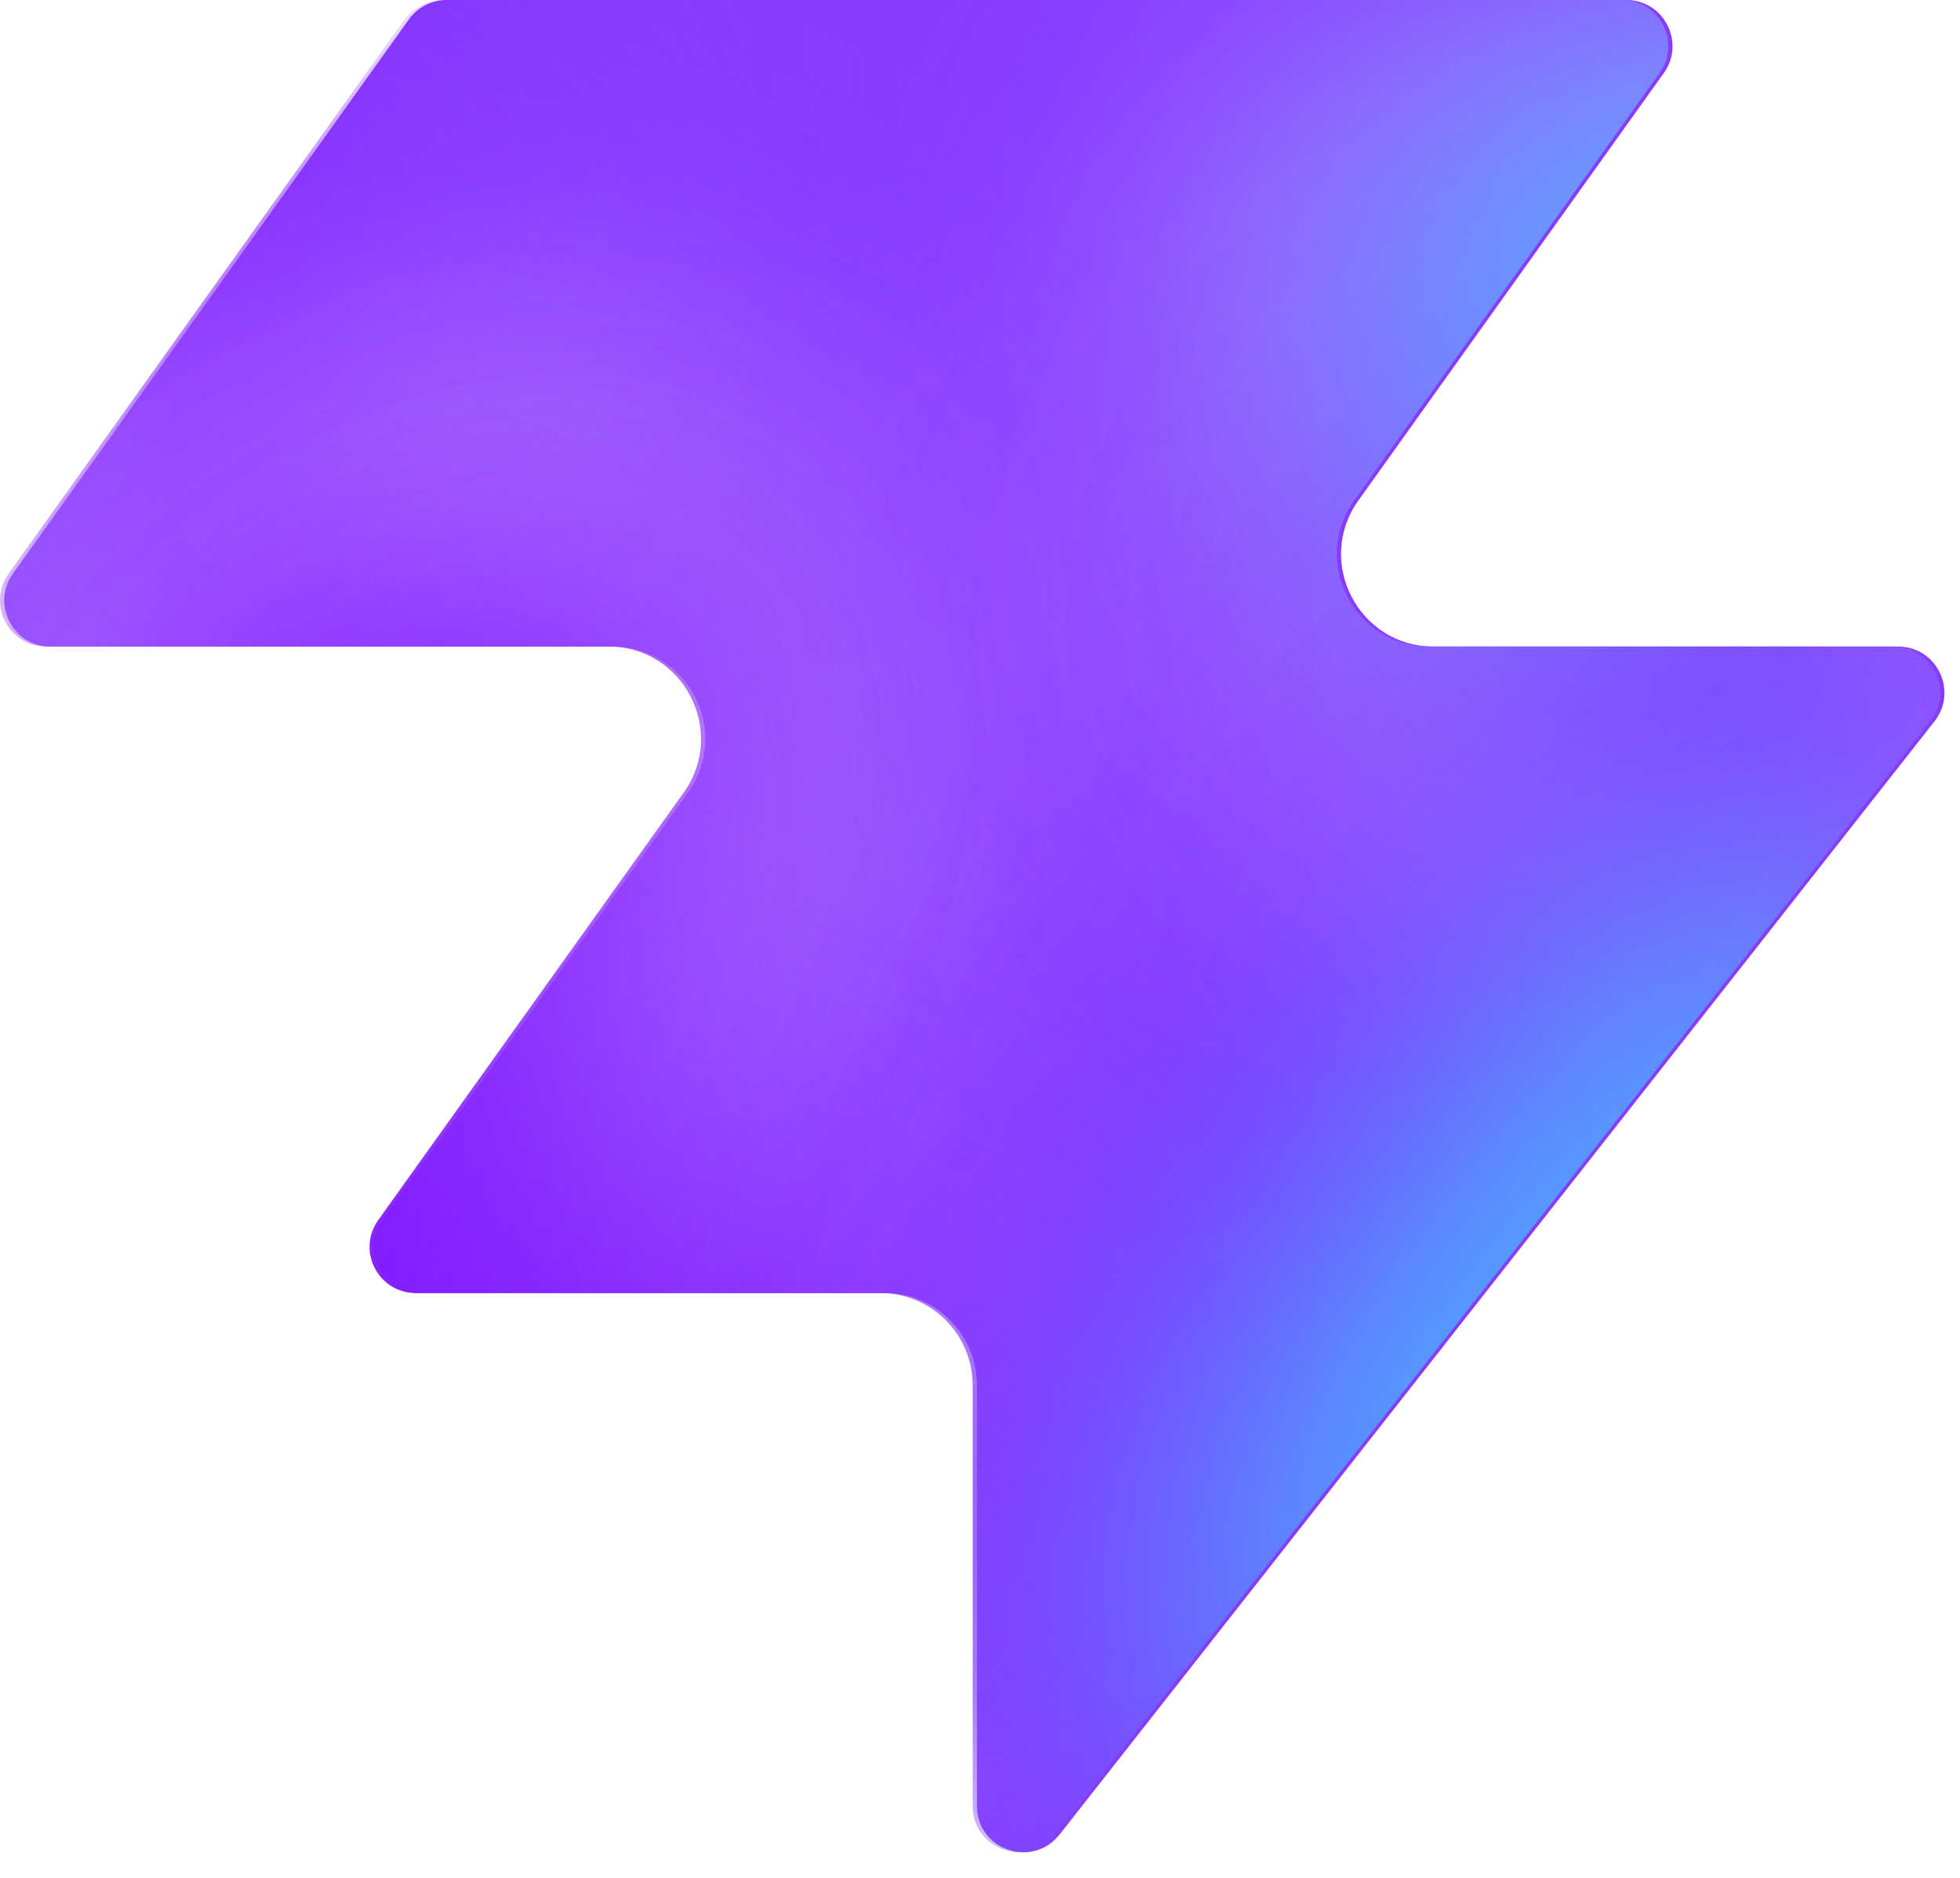
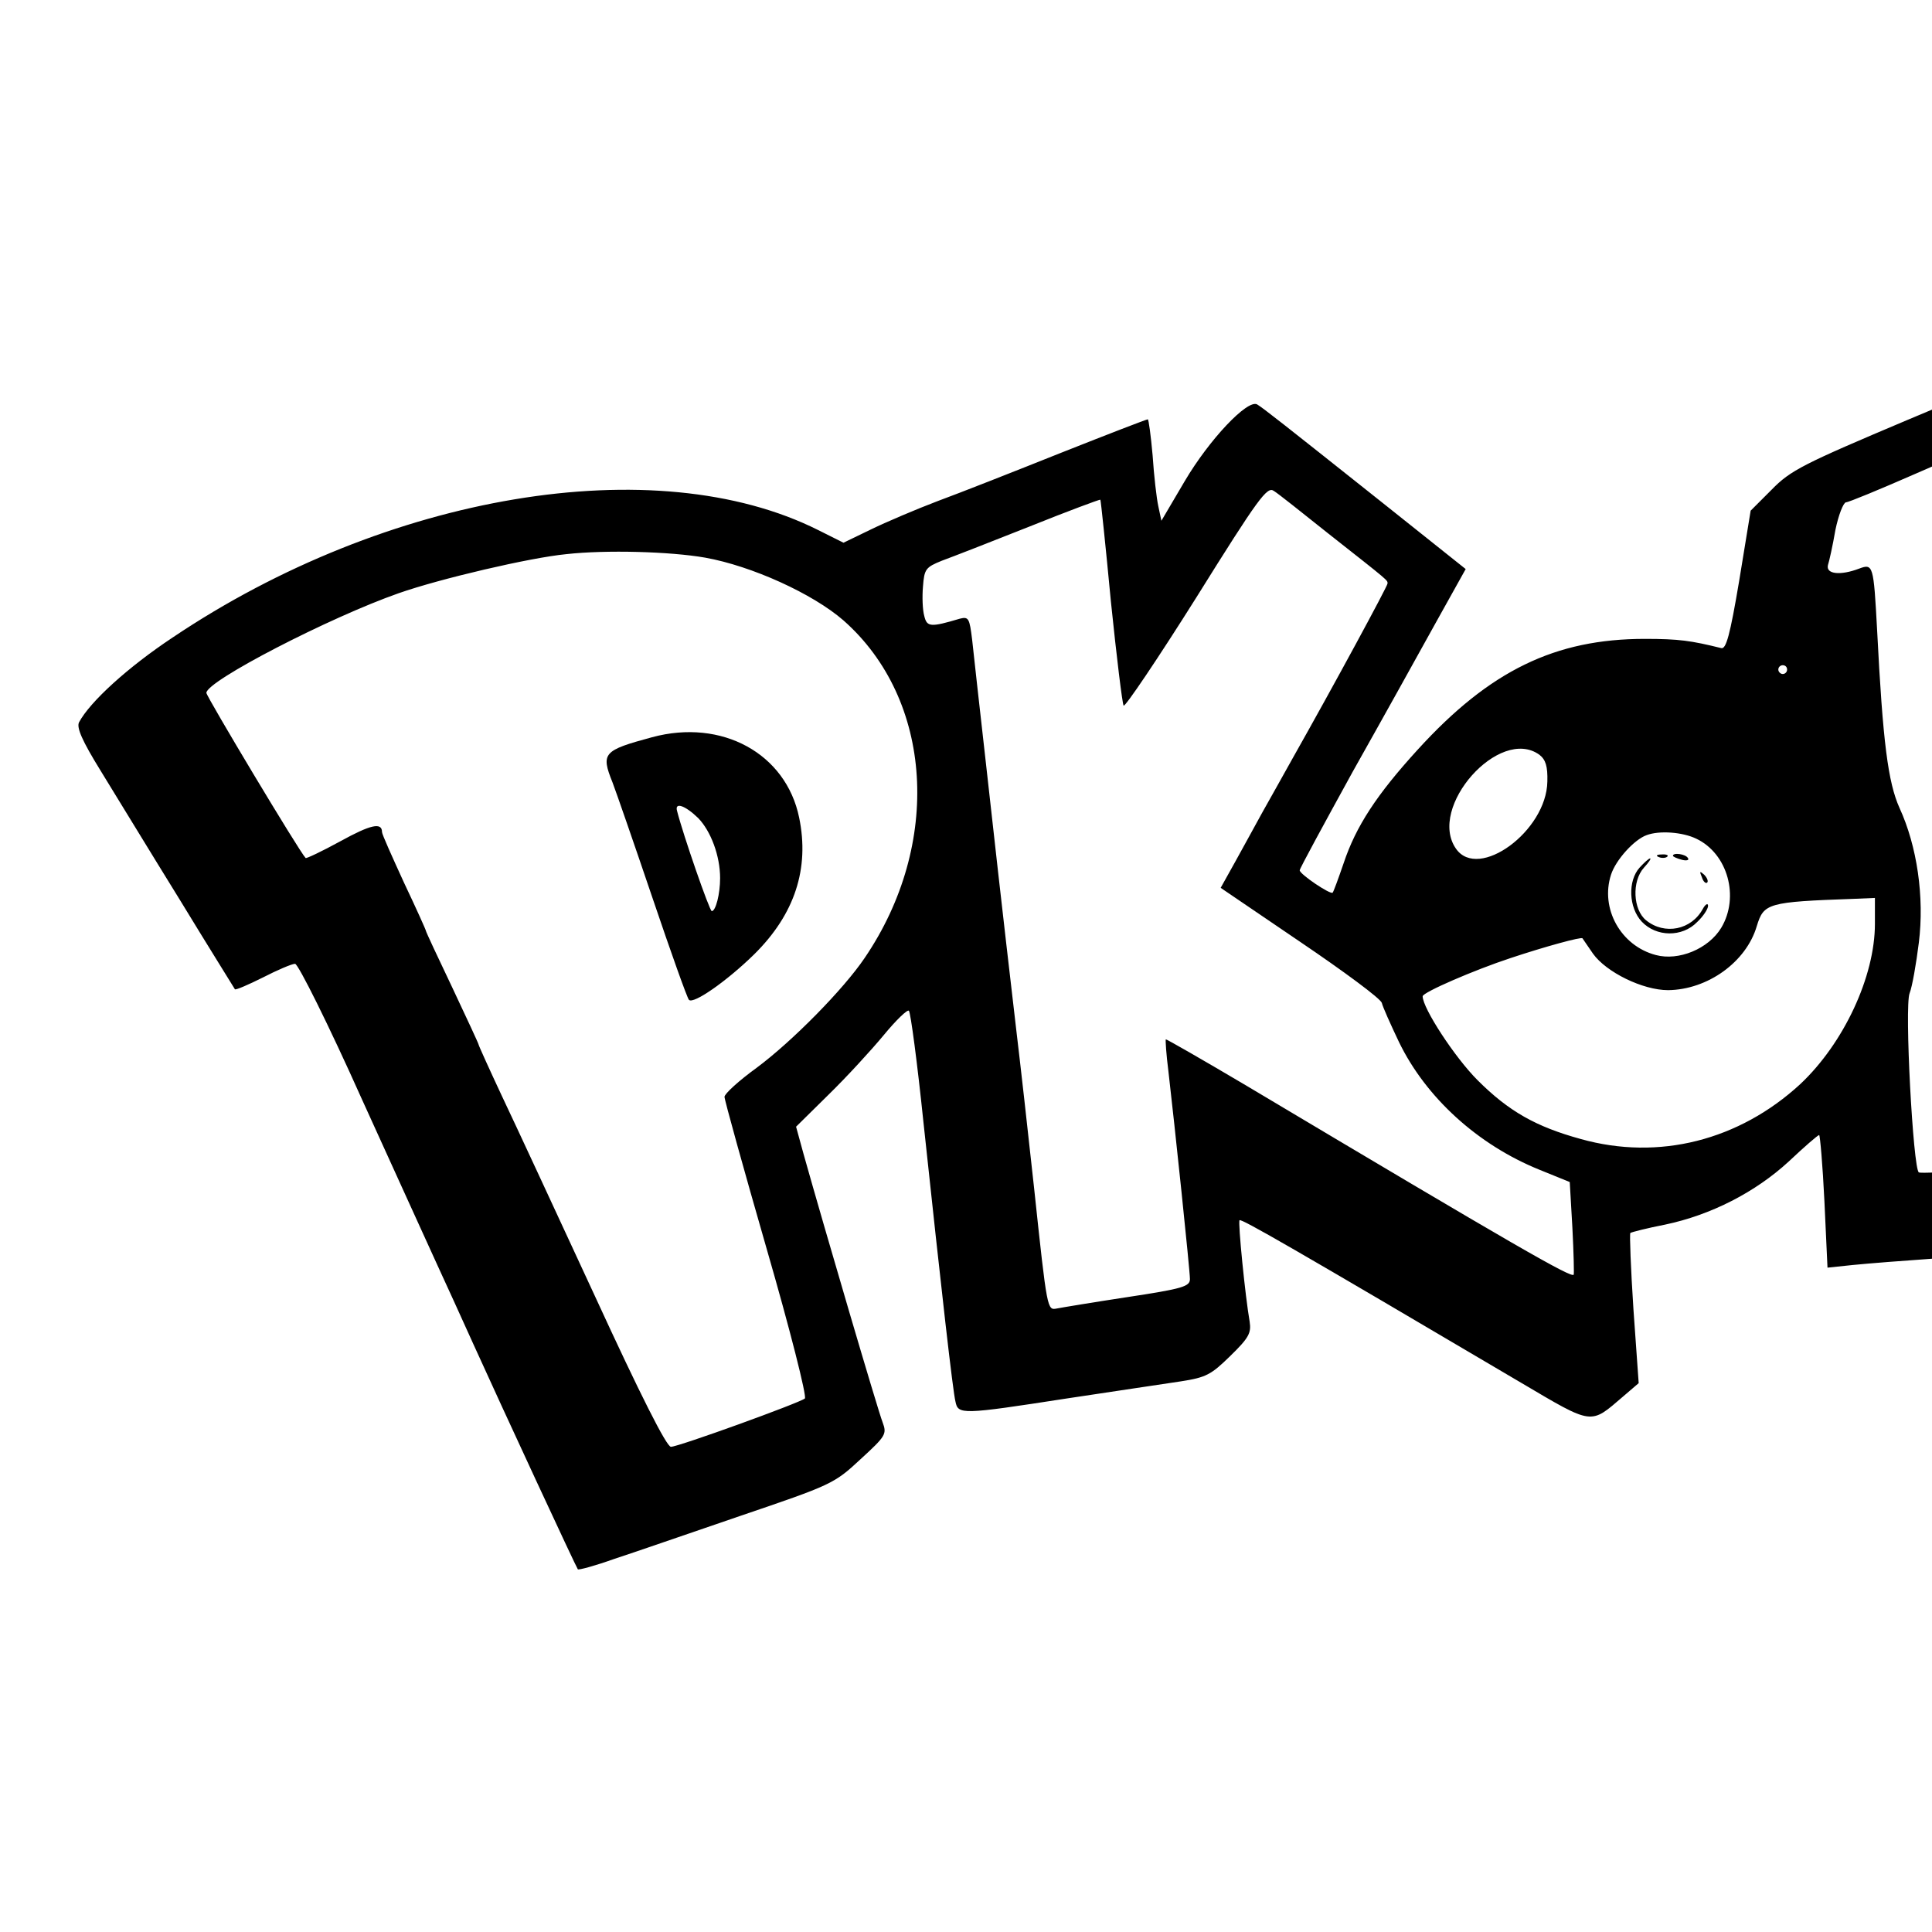
- <svg xmlns="http://www.w3.org/2000/svg" width="48" height="46" fill="none" viewBox="0 0 48 46">
-   <path fill="#863bff" d="M25.946 44.938c-.664.845-2.021.375-2.021-.698V33.937a2.26 2.26 0 0 0-2.262-2.262H10.287c-.92 0-1.456-1.04-.92-1.788l7.48-10.471c1.07-1.497 0-3.578-1.842-3.578H1.237c-.92 0-1.456-1.04-.92-1.788L10.013.474c.214-.297.556-.474.92-.474h28.894c.92 0 1.456 1.04.92 1.788l-7.48 10.471c-1.07 1.498 0 3.579 1.842 3.579h11.377c.943 0 1.473 1.088.89 1.83L25.947 44.94z" style="fill:#863bff;fill:color(display-p3 .525 .23 1);fill-opacity:1" />
-   <mask id="a" width="48" height="46" x="0" y="0" maskUnits="userSpaceOnUse" style="mask-type:alpha">
-     <path fill="#000" d="M25.842 44.938c-.664.844-2.021.375-2.021-.698V33.937a2.26 2.26 0 0 0-2.262-2.262H10.183c-.92 0-1.456-1.04-.92-1.788l7.48-10.471c1.07-1.498 0-3.579-1.842-3.579H1.133c-.92 0-1.456-1.04-.92-1.787L9.91.473c.214-.297.556-.474.92-.474h28.894c.92 0 1.456 1.04.92 1.788l-7.48 10.471c-1.07 1.498 0 3.578 1.842 3.578h11.377c.943 0 1.473 1.088.89 1.832L25.843 44.94z" style="fill:#000;fill-opacity:1" />
-   </mask>
-   <g mask="url(#a)">
-     <g filter="url(#b)">
-       <ellipse cx="5.508" cy="14.704" fill="#ede6ff" rx="5.508" ry="14.704" style="fill:#ede6ff;fill:color(display-p3 .927 .903 1);fill-opacity:1" transform="matrix(.00324 1 1 -.00324 -4.47 31.516)" />
-     </g>
-     <g filter="url(#c)">
-       <ellipse cx="10.399" cy="29.851" fill="#ede6ff" rx="10.399" ry="29.851" style="fill:#ede6ff;fill:color(display-p3 .927 .903 1);fill-opacity:1" transform="matrix(.00324 1 1 -.00324 -39.328 7.883)" />
-     </g>
-     <g filter="url(#d)">
-       <ellipse cx="5.508" cy="30.487" fill="#7e14ff" rx="5.508" ry="30.487" style="fill:#7e14ff;fill:color(display-p3 .492 .077 1);fill-opacity:1" transform="rotate(89.814 -25.913 -14.639)scale(1 -1)" />
-     </g>
-     <g filter="url(#e)">
-       <ellipse cx="5.508" cy="30.599" fill="#7e14ff" rx="5.508" ry="30.599" style="fill:#7e14ff;fill:color(display-p3 .492 .077 1);fill-opacity:1" transform="rotate(89.814 -32.644 -3.334)scale(1 -1)" />
-     </g>
-     <g filter="url(#f)">
-       <ellipse cx="5.508" cy="30.599" fill="#7e14ff" rx="5.508" ry="30.599" style="fill:#7e14ff;fill:color(display-p3 .492 .077 1);fill-opacity:1" transform="matrix(.00324 1 1 -.00324 -34.34 30.47)" />
-     </g>
-     <g filter="url(#g)">
-       <ellipse cx="14.072" cy="22.078" fill="#ede6ff" rx="14.072" ry="22.078" style="fill:#ede6ff;fill:color(display-p3 .927 .903 1);fill-opacity:1" transform="rotate(93.35 24.506 48.493)scale(-1 1)" />
-     </g>
-     <g filter="url(#h)">
-       <ellipse cx="3.47" cy="21.501" fill="#7e14ff" rx="3.47" ry="21.501" style="fill:#7e14ff;fill:color(display-p3 .492 .077 1);fill-opacity:1" transform="rotate(89.009 28.708 47.59)scale(-1 1)" />
-     </g>
-     <g filter="url(#i)">
-       <ellipse cx="3.47" cy="21.501" fill="#7e14ff" rx="3.47" ry="21.501" style="fill:#7e14ff;fill:color(display-p3 .492 .077 1);fill-opacity:1" transform="rotate(89.009 28.708 47.59)scale(-1 1)" />
-     </g>
-     <g filter="url(#j)">
-       <ellipse cx=".387" cy="8.972" fill="#7e14ff" rx="4.407" ry="29.108" style="fill:#7e14ff;fill:color(display-p3 .492 .077 1);fill-opacity:1" transform="rotate(39.51 .387 8.972)" />
-     </g>
-     <g filter="url(#k)">
-       <ellipse cx="47.523" cy="-6.092" fill="#7e14ff" rx="4.407" ry="29.108" style="fill:#7e14ff;fill:color(display-p3 .492 .077 1);fill-opacity:1" transform="rotate(37.892 47.523 -6.092)" />
-     </g>
-     <g filter="url(#l)">
-       <ellipse cx="41.412" cy="6.333" fill="#47bfff" rx="5.971" ry="9.665" style="fill:#47bfff;fill:color(display-p3 .28 .748 1);fill-opacity:1" transform="rotate(37.892 41.412 6.333)" />
-     </g>
-     <g filter="url(#m)">
-       <ellipse cx="-1.879" cy="38.332" fill="#7e14ff" rx="4.407" ry="29.108" style="fill:#7e14ff;fill:color(display-p3 .492 .077 1);fill-opacity:1" transform="rotate(37.892 -1.88 38.332)" />
-     </g>
-     <g filter="url(#n)">
-       <ellipse cx="-1.879" cy="38.332" fill="#7e14ff" rx="4.407" ry="29.108" style="fill:#7e14ff;fill:color(display-p3 .492 .077 1);fill-opacity:1" transform="rotate(37.892 -1.88 38.332)" />
-     </g>
-     <g filter="url(#o)">
-       <ellipse cx="35.651" cy="29.907" fill="#7e14ff" rx="4.407" ry="29.108" style="fill:#7e14ff;fill:color(display-p3 .492 .077 1);fill-opacity:1" transform="rotate(37.892 35.651 29.907)" />
-     </g>
-     <g filter="url(#p)">
-       <ellipse cx="38.418" cy="32.4" fill="#47bfff" rx="5.971" ry="15.297" style="fill:#47bfff;fill:color(display-p3 .28 .748 1);fill-opacity:1" transform="rotate(37.892 38.418 32.4)" />
-     </g>
+ <svg xmlns="http://www.w3.org/2000/svg" version="1.0" width="512" height="512" viewBox="0 125 440 365" preserveAspectRatio="xMidYMid meet">
+   <g transform="translate(0,572) scale(0.1,-0.1)" fill="#000000" stroke="none">
+     <path d="M5040 3990 c-41 -16 -147 -58 -235 -93 l-160 -64 -6 26 c-4 14 -7 52 -8 84 -1 35 -5 57 -12 57 -6 0 -130 -50 -274 -111 -239 -101 -267 -115 -310 -159 l-48 -48 -26 -159 c-21 -125 -30 -157 -41 -154 -69 17 -96 21 -174 21 -204 0 -353 -72 -517 -252 -94 -103 -141 -175 -169 -259 -12 -35 -23 -65 -25 -67 -5 -5 -75 42 -75 51 0 4 55 105 121 225 67 119 152 272 189 339 l68 122 -192 153 c-229 182 -267 212 -283 222 -22 12 -109 -80 -165 -175 l-53 -90 -7 33 c-4 18 -10 70 -13 116 -4 45 -9 82 -11 82 -3 0 -91 -34 -197 -76 -105 -42 -232 -92 -281 -110 -50 -19 -118 -48 -153 -65 l-62 -30 -58 29 c-370 185 -982 83 -1470 -245 -101 -67 -188 -146 -213 -193 -6 -12 7 -42 49 -110 32 -52 113 -185 181 -295 67 -110 124 -201 125 -203 2 -2 30 10 64 27 33 17 66 31 73 31 7 0 76 -138 152 -308 77 -169 154 -339 172 -378 18 -39 55 -120 82 -180 67 -148 234 -508 238 -513 2 -2 39 8 81 23 43 14 173 59 290 99 206 70 213 73 272 128 59 54 61 58 51 85 -10 25 -132 440 -180 611 l-17 62 74 73 c41 40 97 101 126 136 28 34 54 59 57 55 4 -5 19 -118 33 -253 42 -393 67 -613 73 -637 6 -30 14 -30 253 7 108 16 225 34 260 39 58 9 69 15 113 58 42 41 48 52 44 78 -10 57 -27 227 -23 231 4 4 119 -62 641 -370 166 -98 157 -96 233 -31 l35 30 -12 169 c-6 92 -9 170 -7 173 3 2 38 11 79 19 105 22 206 74 282 144 35 33 66 60 69 60 2 0 8 -68 12 -151 l7 -151 57 6 c69 7 333 26 381 26 76 2 467 21 506 26 28 3 53 16 84 43 l43 37 -7 57 c-4 31 -4 57 0 57 4 0 37 -12 73 -26 89 -36 248 -44 372 -20 88 18 206 67 262 110 l33 26 49 -46 c62 -57 189 -119 276 -133 197 -33 352 19 508 168 45 43 83 75 86 73 3 -3 5 -13 5 -22 0 -41 72 -160 128 -212 113 -103 232 -148 398 -148 150 0 246 36 373 138 l24 20 53 -58 c95 -102 219 -147 379 -137 100 6 175 28 250 75 27 17 51 29 53 27 2 -2 -6 -47 -18 -100 -13 -52 -20 -99 -16 -102 5 -6 79 -18 414 -68 57 -9 109 -18 116 -21 7 -3 35 13 62 34 45 36 51 45 61 98 24 120 104 466 115 492 11 25 12 24 18 -31 4 -32 9 -59 11 -61 2 -2 60 18 129 46 69 27 183 71 253 98 84 33 143 62 172 87 50 42 50 40 19 168 -34 138 -117 251 -221 301 -67 31 -168 54 -245 54 -51 0 -58 2 -58 19 0 22 8 21 -298 46 l-192 16 -45 -38 c-24 -21 -44 -44 -45 -50 0 -7 -29 7 -65 32 -90 61 -176 87 -292 86 -171 0 -282 -51 -449 -206 -102 -94 -114 -104 -114 -86 0 6 -37 -15 -82 -48 -72 -50 -258 -173 -296 -195 -11 -6 -12 9 -6 81 3 48 10 92 14 96 3 4 50 2 104 -4 l98 -11 37 36 37 36 18 153 c10 83 24 194 31 245 9 68 9 95 1 98 -13 4 -214 34 -233 34 -19 0 -17 28 17 301 17 132 30 244 28 249 -2 4 -123 -27 -269 -69 -258 -74 -268 -77 -318 -121 l-52 -45 -10 -105 c-5 -57 -11 -106 -13 -107 -2 -2 -47 4 -100 14 l-96 17 -44 -43 c-24 -23 -43 -50 -42 -59 1 -10 -5 -16 -14 -13 -8 2 -31 7 -50 12 -55 13 -160 10 -225 -6 -85 -23 -167 -70 -244 -141 -67 -62 -69 -63 -86 -44 -69 76 -216 139 -345 147 -190 12 -341 -41 -473 -166 l-74 -71 -6 67 c-4 38 -9 118 -12 178 -7 154 -37 640 -39 641 0 1 -35 -11 -76 -26z m-15 -391 c7 -134 28 -499 46 -811 18 -312 31 -569 28 -572 -10 -10 -281 -21 -287 -12 -3 6 -9 89 -14 186 -4 96 -15 328 -23 515 -9 187 -20 412 -23 500 l-7 160 -51 -3 -51 -2 14 72 c7 40 17 76 21 79 9 9 326 138 330 134 2 -2 9 -112 17 -246z m-501 199 c3 -18 17 -166 30 -328 46 -535 105 -1204 110 -1237 4 -28 1 -34 -17 -38 -36 -7 -269 -25 -277 -20 -13 8 -33 378 -21 408 6 15 15 67 21 115 13 104 -4 220 -44 307 -26 58 -38 149 -51 405 -8 148 -9 152 -41 140 -42 -16 -76 -13 -71 8 3 9 11 45 17 80 7 34 18 62 24 63 6 0 76 29 156 64 80 35 148 64 152 64 4 1 9 -14 12 -31z m2946 -215 c-12 -92 -25 -195 -30 -228 -4 -33 -6 -63 -4 -66 2 -3 59 -14 128 -24 116 -17 126 -21 126 -40 0 -26 -19 -180 -26 -214 -6 -26 13 -26 -199 -5 l-71 7 -22 -189 c-29 -242 -28 -281 1 -325 57 -84 172 -79 202 10 8 24 36 49 130 111 90 60 121 76 127 66 13 -23 38 -139 38 -176 0 -58 -28 -148 -60 -196 -102 -148 -347 -187 -533 -86 -106 57 -188 174 -202 286 -5 41 12 273 38 508 4 32 -2 34 -121 44 -47 4 -85 12 -87 18 -8 24 -14 286 -7 286 8 0 207 -37 238 -45 20 -4 21 2 33 148 18 229 13 214 80 233 31 9 97 28 146 44 69 21 91 24 93 14 2 -7 -6 -88 -18 -181z m-4445 47 c141 -111 135 -106 135 -114 0 -6 -124 -235 -215 -396 -23 -41 -54 -97 -70 -125 -15 -27 -42 -77 -61 -111 l-34 -61 181 -123 c99 -67 183 -129 186 -139 2 -9 20 -49 39 -89 61 -126 179 -234 320 -291 l69 -28 6 -104 c3 -57 4 -105 3 -107 -5 -8 -124 60 -748 432 -98 58 -180 105 -181 104 -1 -2 1 -34 6 -73 14 -120 49 -453 49 -473 0 -17 -17 -22 -142 -41 -79 -12 -151 -24 -161 -26 -22 -4 -22 -7 -52 275 -14 129 -32 289 -40 355 -14 122 -25 210 -70 615 -14 124 -28 249 -31 278 -6 49 -8 53 -28 48 -67 -20 -75 -19 -81 6 -4 14 -5 44 -3 67 3 40 6 44 43 59 22 8 112 43 200 78 87 35 160 62 161 61 1 -1 12 -105 24 -232 13 -126 26 -233 29 -237 3 -4 78 107 166 247 141 226 161 253 176 242 10 -6 65 -50 124 -97z m-1419 -55 c106 -19 245 -82 315 -143 204 -180 225 -509 48 -769 -48 -71 -164 -189 -246 -250 -40 -29 -73 -59 -73 -66 0 -7 43 -162 96 -346 53 -183 92 -337 87 -341 -12 -10 -288 -110 -305 -110 -10 0 -70 119 -173 343 -87 188 -182 393 -212 456 -29 62 -53 115 -53 117 0 2 -27 60 -60 130 -33 69 -60 127 -60 129 0 2 -22 51 -50 110 -27 59 -50 110 -50 115 0 23 -26 17 -95 -21 -42 -23 -78 -40 -79 -38 -14 14 -226 368 -226 376 0 27 281 172 438 227 94 33 299 81 382 89 90 10 236 6 316 -8z m2464 -255 c0 -5 -4 -10 -10 -10 -5 0 -10 5 -10 10 0 6 5 10 10 10 6 0 10 -4 10 -10z m2619 -60 c72 -39 126 -95 164 -173 43 -89 42 -96 -28 -118 -156 -50 -151 -50 -163 -24 -14 31 -80 74 -124 81 -39 7 -102 -20 -138 -59 -59 -61 -89 -179 -71 -279 12 -70 31 -102 81 -135 66 -45 130 -22 202 72 24 30 48 55 54 55 11 0 190 -66 207 -77 4 -2 -7 -31 -24 -63 -40 -75 -132 -163 -206 -198 -52 -24 -69 -27 -169 -27 -107 0 -112 1 -186 38 -95 46 -176 130 -209 214 -33 84 -33 249 -1 348 64 190 186 324 342 376 14 5 66 7 116 5 80 -3 98 -7 153 -36z m-846 -39 c55 -22 157 -93 157 -110 0 -8 -63 -85 -311 -382 -129 -155 -126 -143 -41 -136 87 7 133 30 196 97 26 28 49 50 50 48 31 -43 105 -140 124 -160 l25 -27 -29 -34 c-44 -52 -143 -116 -215 -139 -129 -41 -326 -35 -422 14 -102 51 -177 177 -185 309 -15 260 120 469 348 535 70 21 232 12 303 -15z m-2337 -95 c14 -11 19 -26 18 -61 -2 -113 -157 -226 -208 -153 -66 94 99 280 190 214z m4990 -97 c72 -13 170 -66 213 -114 205 -233 35 -664 -302 -767 -171 -51 -346 18 -421 167 -118 237 -6 550 239 671 64 32 95 40 201 53 6 0 37 -4 70 -10z m717 -55 c35 -6 37 -8 37 -44 l0 -38 63 14 c198 42 363 -24 430 -173 47 -106 51 -100 -102 -160 -73 -29 -137 -50 -142 -47 -5 3 -9 14 -9 25 0 29 -36 95 -62 113 -46 33 -117 12 -161 -46 -64 -86 -105 -204 -162 -468 -21 -96 -41 -178 -44 -181 -3 -4 -28 -3 -56 1 -27 4 -90 13 -140 20 -136 19 -127 0 -85 185 21 88 65 284 99 435 34 151 69 299 77 329 l15 53 102 -6 c56 -4 119 -9 140 -12z m-5350 -39 c72 -34 99 -133 57 -203 -29 -48 -97 -76 -149 -62 -80 21 -127 106 -102 183 11 34 53 80 81 90 29 11 82 7 113 -8z m2632 -156 c20 -37 19 -44 -10 -86 l-24 -36 -11 27 c-11 30 -13 95 -4 120 8 21 32 9 49 -25z m395 -10 c0 -45 -1 -45 -79 -13 -41 17 -38 22 26 39 26 7 49 14 51 14 1 1 2 -17 2 -40z m-2620 -28 c0 -120 -71 -272 -170 -365 -139 -128 -322 -175 -500 -125 -102 28 -164 63 -235 134 -52 52 -125 164 -125 191 0 9 118 60 200 87 78 26 162 49 164 45 1 -2 12 -17 24 -35 30 -42 113 -83 171 -83 90 1 178 64 202 146 16 52 24 55 222 62 l47 2 0 -59z" />
+     <path d="M1485 3166 c-111 -30 -117 -36 -90 -103 8 -21 49 -139 91 -263 42 -124 79 -228 83 -232 10 -11 88 44 149 104 92 91 126 195 102 311 -30 146 -176 226 -335 183z m105 -184 c29 -30 50 -86 50 -137 0 -36 -10 -75 -19 -75 -5 0 -65 173 -79 228 -6 21 18 13 48 -16z" />
+     <path d="M5558 3060 c-99 -30 -148 -106 -148 -227 0 -68 21 -143 41 -143 4 0 49 51 100 113 51 61 113 135 137 164 l43 52 -38 20 c-49 24 -100 32 -135 21z" />
+     <path d="M8419 2893 c-49 -8 -131 -65 -153 -108 -32 -62 -29 -150 7 -202 54 -78 169 -101 247 -49 66 44 94 96 98 185 l3 76 -19 -30 c-40 -62 -69 -85 -107 -85 -48 0 -95 45 -95 89 0 37 50 98 88 108 24 6 25 7 7 14 -21 8 -34 8 -76 2z" />
+     <path d="M3778 2893 c7 -3 16 -2 19 1 4 3 -2 6 -13 5 -11 0 -14 -3 -6 -6z" />
+     <path d="M3810 2896 c0 -2 9 -6 20 -9 11 -3 18 -1 14 4 -5 9 -34 13 -34 5z" />
+     <path d="M3734 2869 c-27 -30 -25 -91 5 -123 33 -35 92 -36 126 -1 14 13 25 30 25 37 0 7 -6 4 -12 -7 -26 -48 -87 -60 -129 -26 -30 24 -33 89 -5 120 11 12 17 21 14 21 -3 0 -13 -9 -24 -21z" />
+     <path d="M3876 2847 c3 -10 9 -15 12 -12 3 3 0 11 -7 18 -10 9 -11 8 -5 -6z" />
  </g>
-   <defs>
-     <filter id="b" width="60.045" height="41.654" x="-19.77" y="16.149" color-interpolation-filters="sRGB" filterUnits="userSpaceOnUse">
-       <feFlood flood-opacity="0" result="BackgroundImageFix" />
-       <feBlend in="SourceGraphic" in2="BackgroundImageFix" result="shape" />
-       <feGaussianBlur result="effect1_foregroundBlur_2002_17158" stdDeviation="7.659" />
-     </filter>
-     <filter id="c" width="90.34" height="51.437" x="-54.613" y="-7.533" color-interpolation-filters="sRGB" filterUnits="userSpaceOnUse">
-       <feFlood flood-opacity="0" result="BackgroundImageFix" />
-       <feBlend in="SourceGraphic" in2="BackgroundImageFix" result="shape" />
-       <feGaussianBlur result="effect1_foregroundBlur_2002_17158" stdDeviation="7.659" />
-     </filter>
-     <filter id="d" width="79.355" height="29.4" x="-49.64" y="2.03" color-interpolation-filters="sRGB" filterUnits="userSpaceOnUse">
-       <feFlood flood-opacity="0" result="BackgroundImageFix" />
-       <feBlend in="SourceGraphic" in2="BackgroundImageFix" result="shape" />
-       <feGaussianBlur result="effect1_foregroundBlur_2002_17158" stdDeviation="4.596" />
-     </filter>
-     <filter id="e" width="79.579" height="29.4" x="-45.045" y="20.029" color-interpolation-filters="sRGB" filterUnits="userSpaceOnUse">
-       <feFlood flood-opacity="0" result="BackgroundImageFix" />
-       <feBlend in="SourceGraphic" in2="BackgroundImageFix" result="shape" />
-       <feGaussianBlur result="effect1_foregroundBlur_2002_17158" stdDeviation="4.596" />
-     </filter>
-     <filter id="f" width="79.579" height="29.4" x="-43.513" y="21.178" color-interpolation-filters="sRGB" filterUnits="userSpaceOnUse">
-       <feFlood flood-opacity="0" result="BackgroundImageFix" />
-       <feBlend in="SourceGraphic" in2="BackgroundImageFix" result="shape" />
-       <feGaussianBlur result="effect1_foregroundBlur_2002_17158" stdDeviation="4.596" />
-     </filter>
-     <filter id="g" width="74.749" height="58.852" x="15.756" y="-17.901" color-interpolation-filters="sRGB" filterUnits="userSpaceOnUse">
-       <feFlood flood-opacity="0" result="BackgroundImageFix" />
-       <feBlend in="SourceGraphic" in2="BackgroundImageFix" result="shape" />
-       <feGaussianBlur result="effect1_foregroundBlur_2002_17158" stdDeviation="7.659" />
-     </filter>
-     <filter id="h" width="61.377" height="25.362" x="23.548" y="2.284" color-interpolation-filters="sRGB" filterUnits="userSpaceOnUse">
-       <feFlood flood-opacity="0" result="BackgroundImageFix" />
-       <feBlend in="SourceGraphic" in2="BackgroundImageFix" result="shape" />
-       <feGaussianBlur result="effect1_foregroundBlur_2002_17158" stdDeviation="4.596" />
-     </filter>
-     <filter id="i" width="61.377" height="25.362" x="23.548" y="2.284" color-interpolation-filters="sRGB" filterUnits="userSpaceOnUse">
-       <feFlood flood-opacity="0" result="BackgroundImageFix" />
-       <feBlend in="SourceGraphic" in2="BackgroundImageFix" result="shape" />
-       <feGaussianBlur result="effect1_foregroundBlur_2002_17158" stdDeviation="4.596" />
-     </filter>
-     <filter id="j" width="56.045" height="63.649" x="-27.636" y="-22.853" color-interpolation-filters="sRGB" filterUnits="userSpaceOnUse">
-       <feFlood flood-opacity="0" result="BackgroundImageFix" />
-       <feBlend in="SourceGraphic" in2="BackgroundImageFix" result="shape" />
-       <feGaussianBlur result="effect1_foregroundBlur_2002_17158" stdDeviation="4.596" />
-     </filter>
-     <filter id="k" width="54.814" height="64.646" x="20.116" y="-38.415" color-interpolation-filters="sRGB" filterUnits="userSpaceOnUse">
-       <feFlood flood-opacity="0" result="BackgroundImageFix" />
-       <feBlend in="SourceGraphic" in2="BackgroundImageFix" result="shape" />
-       <feGaussianBlur result="effect1_foregroundBlur_2002_17158" stdDeviation="4.596" />
-     </filter>
-     <filter id="l" width="33.541" height="35.313" x="24.641" y="-11.323" color-interpolation-filters="sRGB" filterUnits="userSpaceOnUse">
-       <feFlood flood-opacity="0" result="BackgroundImageFix" />
-       <feBlend in="SourceGraphic" in2="BackgroundImageFix" result="shape" />
-       <feGaussianBlur result="effect1_foregroundBlur_2002_17158" stdDeviation="4.596" />
-     </filter>
-     <filter id="m" width="54.814" height="64.646" x="-29.286" y="6.009" color-interpolation-filters="sRGB" filterUnits="userSpaceOnUse">
-       <feFlood flood-opacity="0" result="BackgroundImageFix" />
-       <feBlend in="SourceGraphic" in2="BackgroundImageFix" result="shape" />
-       <feGaussianBlur result="effect1_foregroundBlur_2002_17158" stdDeviation="4.596" />
-     </filter>
-     <filter id="n" width="54.814" height="64.646" x="-29.286" y="6.009" color-interpolation-filters="sRGB" filterUnits="userSpaceOnUse">
-       <feFlood flood-opacity="0" result="BackgroundImageFix" />
-       <feBlend in="SourceGraphic" in2="BackgroundImageFix" result="shape" />
-       <feGaussianBlur result="effect1_foregroundBlur_2002_17158" stdDeviation="4.596" />
-     </filter>
-     <filter id="o" width="54.814" height="64.646" x="8.244" y="-2.416" color-interpolation-filters="sRGB" filterUnits="userSpaceOnUse">
-       <feFlood flood-opacity="0" result="BackgroundImageFix" />
-       <feBlend in="SourceGraphic" in2="BackgroundImageFix" result="shape" />
-       <feGaussianBlur result="effect1_foregroundBlur_2002_17158" stdDeviation="4.596" />
-     </filter>
-     <filter id="p" width="39.409" height="43.623" x="18.713" y="10.588" color-interpolation-filters="sRGB" filterUnits="userSpaceOnUse">
-       <feFlood flood-opacity="0" result="BackgroundImageFix" />
-       <feBlend in="SourceGraphic" in2="BackgroundImageFix" result="shape" />
-       <feGaussianBlur result="effect1_foregroundBlur_2002_17158" stdDeviation="4.596" />
-     </filter>
-   </defs>
</svg>
